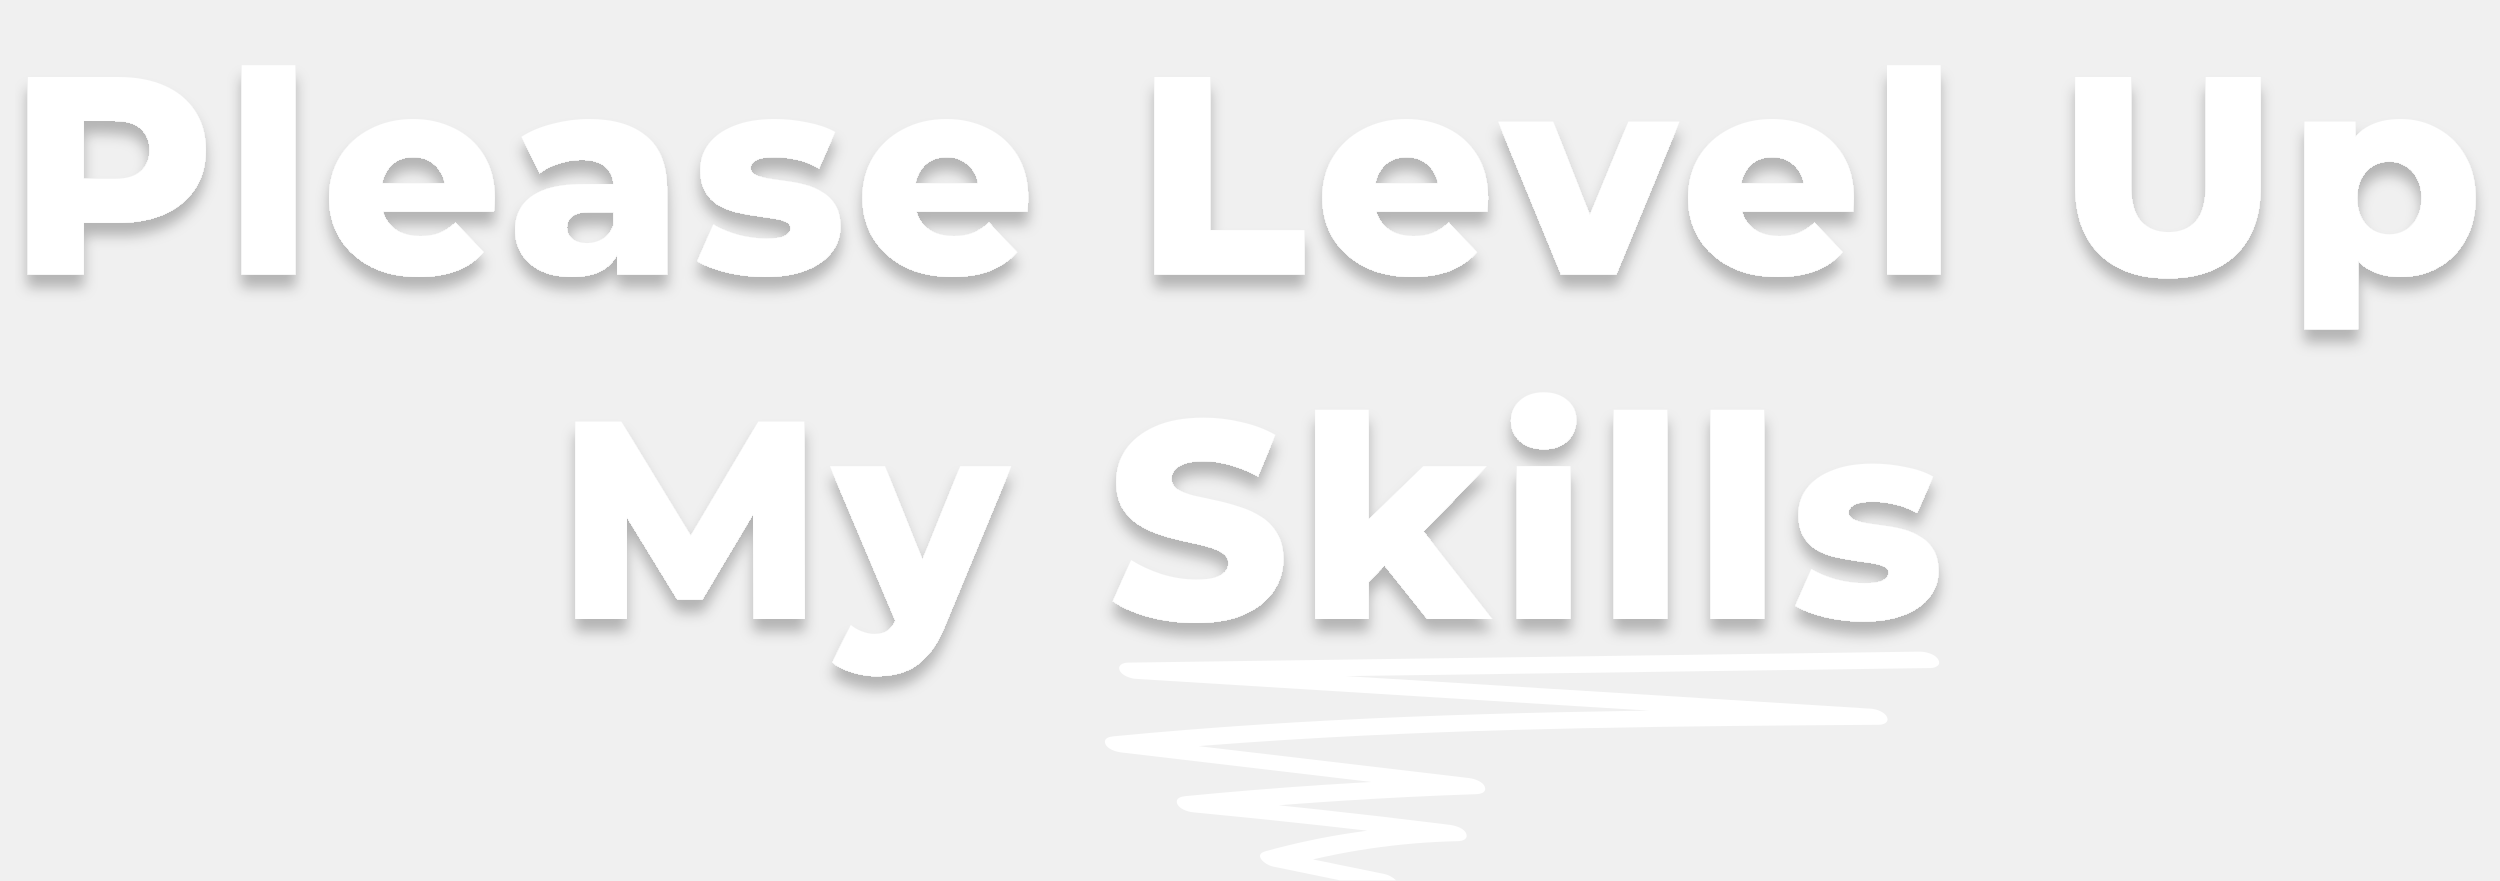
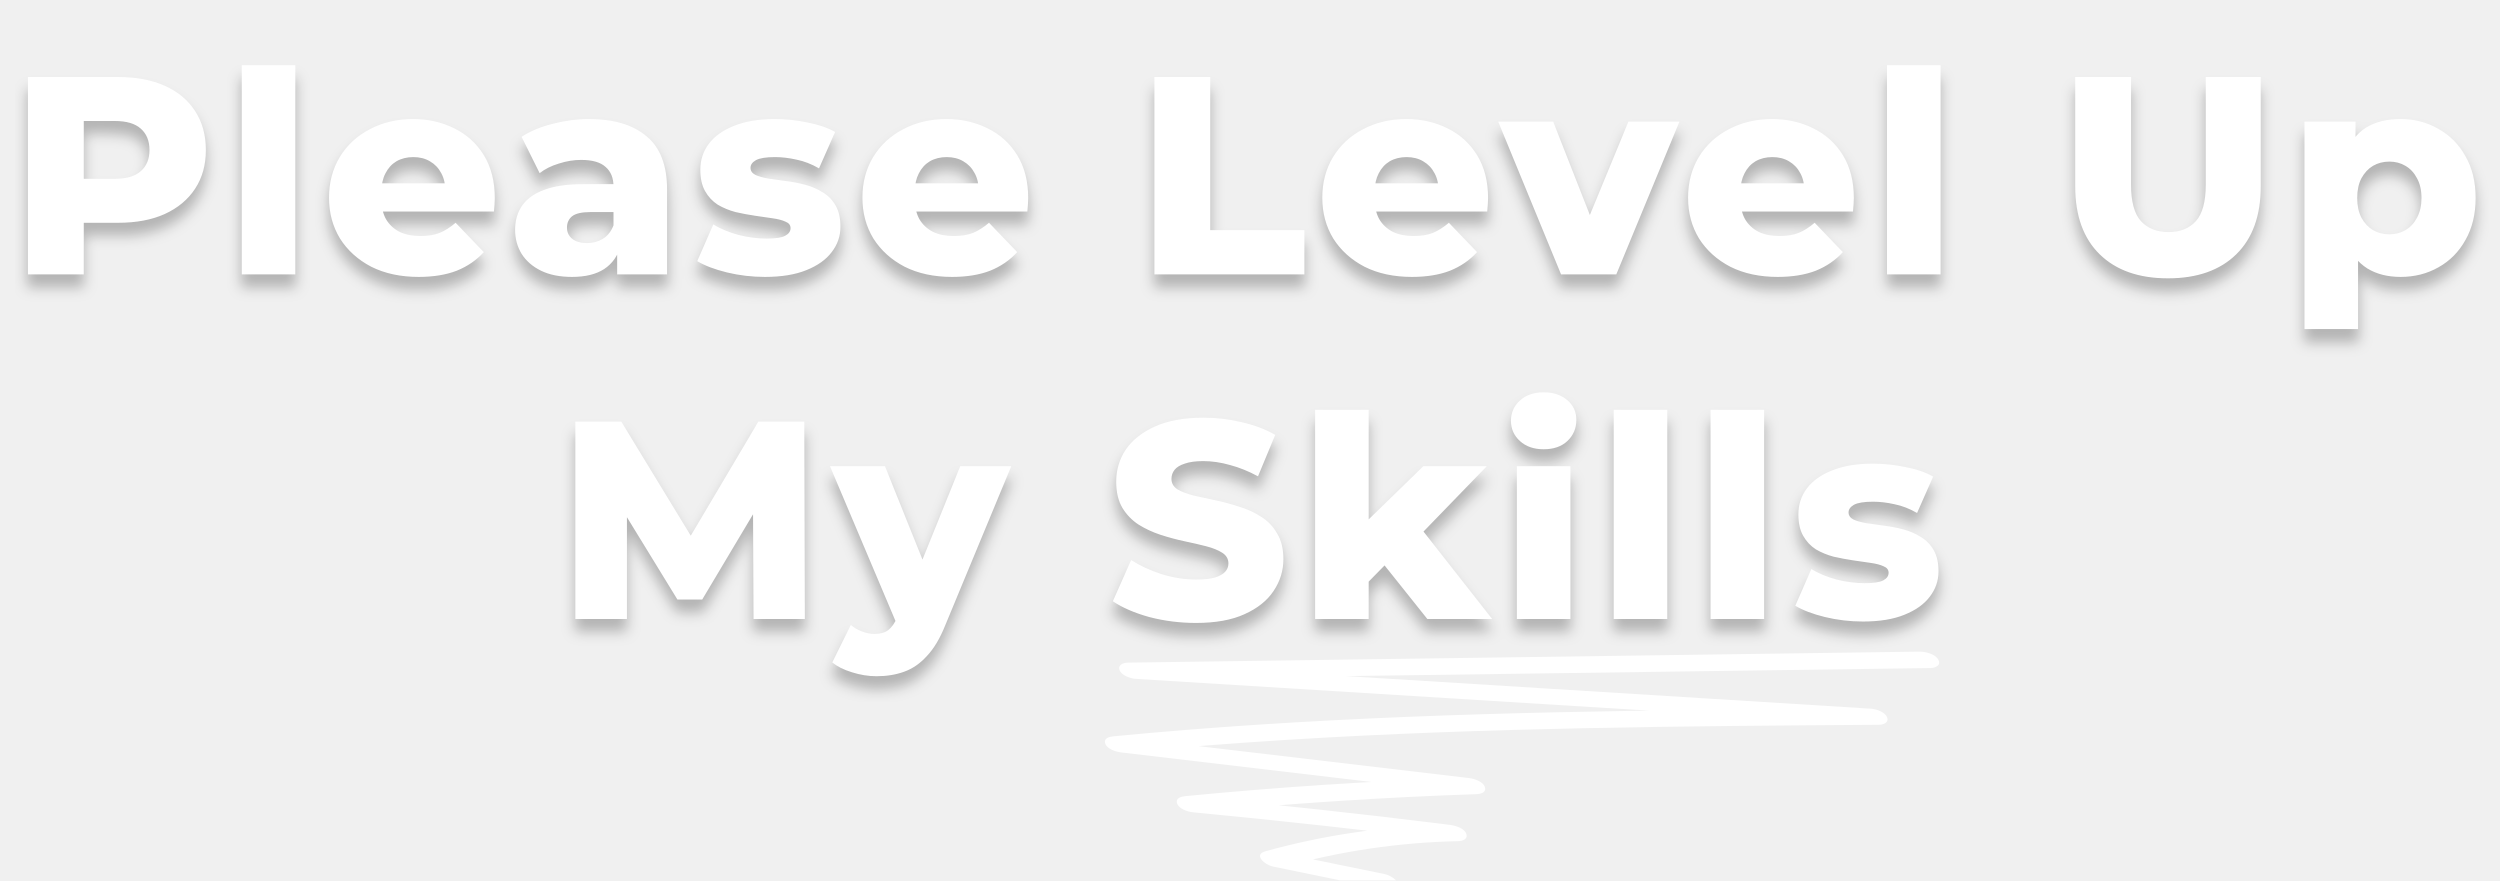
<svg xmlns="http://www.w3.org/2000/svg" width="798" height="281" viewBox="0 0 798 281" fill="none">
  <g filter="url(#filter0_d_3_66)">
    <path d="M8.922 87.585V24.585H37.722C43.482 24.585 48.432 25.515 52.572 27.375C56.772 29.235 60.012 31.935 62.292 35.475C64.572 38.955 65.712 43.095 65.712 47.895C65.712 52.635 64.572 56.745 62.292 60.225C60.012 63.705 56.772 66.405 52.572 68.325C48.432 70.185 43.482 71.115 37.722 71.115H18.822L26.742 63.375V87.585H8.922ZM26.742 65.265L18.822 57.075H36.642C40.362 57.075 43.122 56.265 44.922 54.645C46.782 53.025 47.712 50.775 47.712 47.895C47.712 44.955 46.782 42.675 44.922 41.055C43.122 39.435 40.362 38.625 36.642 38.625H18.822L26.742 30.435V65.265ZM77.169 87.585V20.805H94.269V87.585H77.169ZM133.642 88.395C127.882 88.395 122.842 87.315 118.522 85.155C114.262 82.935 110.932 79.935 108.532 76.155C106.192 72.315 105.022 67.965 105.022 63.105C105.022 58.245 106.162 53.925 108.442 50.145C110.782 46.305 113.992 43.335 118.072 41.235C122.152 39.075 126.742 37.995 131.842 37.995C136.642 37.995 141.022 38.985 144.982 40.965C148.942 42.885 152.092 45.735 154.432 49.515C156.772 53.295 157.942 57.885 157.942 63.285C157.942 63.885 157.912 64.575 157.852 65.355C157.792 66.135 157.732 66.855 157.672 67.515H119.062V58.515H148.582L142.102 61.035C142.162 58.815 141.742 56.895 140.842 55.275C140.002 53.655 138.802 52.395 137.242 51.495C135.742 50.595 133.972 50.145 131.932 50.145C129.892 50.145 128.092 50.595 126.532 51.495C125.032 52.395 123.862 53.685 123.022 55.365C122.182 56.985 121.762 58.905 121.762 61.125V63.735C121.762 66.135 122.242 68.205 123.202 69.945C124.222 71.685 125.662 73.035 127.522 73.995C129.382 74.895 131.602 75.345 134.182 75.345C136.582 75.345 138.622 75.015 140.302 74.355C142.042 73.635 143.752 72.555 145.432 71.115L154.432 80.475C152.092 83.055 149.212 85.035 145.792 86.415C142.372 87.735 138.322 88.395 133.642 88.395ZM196.998 87.585V78.495L195.828 76.245V59.505C195.828 56.805 194.988 54.735 193.308 53.295C191.688 51.795 189.078 51.045 185.478 51.045C183.138 51.045 180.768 51.435 178.368 52.215C175.968 52.935 173.928 53.955 172.248 55.275L166.488 43.665C169.248 41.865 172.548 40.485 176.388 39.525C180.288 38.505 184.158 37.995 187.998 37.995C195.918 37.995 202.038 39.825 206.358 43.485C210.738 47.085 212.928 52.755 212.928 60.495V87.585H196.998ZM182.598 88.395C178.698 88.395 175.398 87.735 172.698 86.415C169.998 85.095 167.928 83.295 166.488 81.015C165.108 78.735 164.418 76.185 164.418 73.365C164.418 70.365 165.168 67.785 166.668 65.625C168.228 63.405 170.598 61.725 173.778 60.585C176.958 59.385 181.068 58.785 186.108 58.785H197.628V67.695H188.448C185.688 67.695 183.738 68.145 182.598 69.045C181.518 69.945 180.978 71.145 180.978 72.645C180.978 74.145 181.548 75.345 182.688 76.245C183.828 77.145 185.388 77.595 187.368 77.595C189.228 77.595 190.908 77.145 192.408 76.245C193.968 75.285 195.108 73.845 195.828 71.925L198.168 78.225C197.268 81.585 195.498 84.135 192.858 85.875C190.278 87.555 186.858 88.395 182.598 88.395ZM244.152 88.395C240.012 88.395 235.962 87.915 232.002 86.955C228.102 85.995 224.952 84.795 222.552 83.355L227.682 71.655C229.962 73.035 232.632 74.145 235.692 74.985C238.752 75.765 241.752 76.155 244.692 76.155C247.572 76.155 249.552 75.855 250.632 75.255C251.772 74.655 252.342 73.845 252.342 72.825C252.342 71.865 251.802 71.175 250.722 70.755C249.702 70.275 248.322 69.915 246.582 69.675C244.902 69.435 243.042 69.165 241.002 68.865C238.962 68.565 236.892 68.175 234.792 67.695C232.752 67.155 230.862 66.375 229.122 65.355C227.442 64.275 226.092 62.835 225.072 61.035C224.052 59.235 223.542 56.955 223.542 54.195C223.542 51.075 224.442 48.315 226.242 45.915C228.102 43.455 230.802 41.535 234.342 40.155C237.882 38.715 242.202 37.995 247.302 37.995C250.722 37.995 254.172 38.355 257.652 39.075C261.192 39.735 264.162 40.755 266.562 42.135L261.432 53.745C259.032 52.365 256.632 51.435 254.232 50.955C251.832 50.415 249.552 50.145 247.392 50.145C244.512 50.145 242.472 50.475 241.272 51.135C240.132 51.795 239.562 52.605 239.562 53.565C239.562 54.525 240.072 55.275 241.092 55.815C242.112 56.295 243.462 56.685 245.142 56.985C246.882 57.225 248.772 57.495 250.812 57.795C252.852 58.035 254.892 58.425 256.932 58.965C259.032 59.505 260.922 60.315 262.602 61.395C264.342 62.415 265.722 63.825 266.742 65.625C267.762 67.365 268.272 69.615 268.272 72.375C268.272 75.375 267.342 78.075 265.482 80.475C263.682 82.875 260.982 84.795 257.382 86.235C253.842 87.675 249.432 88.395 244.152 88.395ZM303.901 88.395C298.141 88.395 293.101 87.315 288.781 85.155C284.521 82.935 281.191 79.935 278.791 76.155C276.451 72.315 275.281 67.965 275.281 63.105C275.281 58.245 276.421 53.925 278.701 50.145C281.041 46.305 284.251 43.335 288.331 41.235C292.411 39.075 297.001 37.995 302.101 37.995C306.901 37.995 311.281 38.985 315.241 40.965C319.201 42.885 322.351 45.735 324.691 49.515C327.031 53.295 328.201 57.885 328.201 63.285C328.201 63.885 328.171 64.575 328.111 65.355C328.051 66.135 327.991 66.855 327.931 67.515H289.321V58.515H318.841L312.361 61.035C312.421 58.815 312.001 56.895 311.101 55.275C310.261 53.655 309.061 52.395 307.501 51.495C306.001 50.595 304.231 50.145 302.191 50.145C300.151 50.145 298.351 50.595 296.791 51.495C295.291 52.395 294.121 53.685 293.281 55.365C292.441 56.985 292.021 58.905 292.021 61.125V63.735C292.021 66.135 292.501 68.205 293.461 69.945C294.481 71.685 295.921 73.035 297.781 73.995C299.641 74.895 301.861 75.345 304.441 75.345C306.841 75.345 308.881 75.015 310.561 74.355C312.301 73.635 314.011 72.555 315.691 71.115L324.691 80.475C322.351 83.055 319.471 85.035 316.051 86.415C312.631 87.735 308.581 88.395 303.901 88.395ZM368.486 87.585V24.585H386.306V73.455H416.366V87.585H368.486ZM450.692 88.395C444.932 88.395 439.892 87.315 435.572 85.155C431.312 82.935 427.982 79.935 425.582 76.155C423.242 72.315 422.072 67.965 422.072 63.105C422.072 58.245 423.212 53.925 425.492 50.145C427.832 46.305 431.042 43.335 435.122 41.235C439.202 39.075 443.792 37.995 448.892 37.995C453.692 37.995 458.072 38.985 462.032 40.965C465.992 42.885 469.142 45.735 471.482 49.515C473.822 53.295 474.992 57.885 474.992 63.285C474.992 63.885 474.962 64.575 474.902 65.355C474.842 66.135 474.782 66.855 474.722 67.515H436.112V58.515H465.632L459.152 61.035C459.212 58.815 458.792 56.895 457.892 55.275C457.052 53.655 455.852 52.395 454.292 51.495C452.792 50.595 451.022 50.145 448.982 50.145C446.942 50.145 445.142 50.595 443.582 51.495C442.082 52.395 440.912 53.685 440.072 55.365C439.232 56.985 438.812 58.905 438.812 61.125V63.735C438.812 66.135 439.292 68.205 440.252 69.945C441.272 71.685 442.712 73.035 444.572 73.995C446.432 74.895 448.652 75.345 451.232 75.345C453.632 75.345 455.672 75.015 457.352 74.355C459.092 73.635 460.802 72.555 462.482 71.115L471.482 80.475C469.142 83.055 466.262 85.035 462.842 86.415C459.422 87.735 455.372 88.395 450.692 88.395ZM498.287 87.585L478.217 38.805H495.767L511.787 79.575H502.967L519.797 38.805H536.087L515.927 87.585H498.287ZM567.449 88.395C561.689 88.395 556.649 87.315 552.329 85.155C548.069 82.935 544.739 79.935 542.339 76.155C539.999 72.315 538.829 67.965 538.829 63.105C538.829 58.245 539.969 53.925 542.249 50.145C544.589 46.305 547.799 43.335 551.879 41.235C555.959 39.075 560.549 37.995 565.649 37.995C570.449 37.995 574.829 38.985 578.789 40.965C582.749 42.885 585.899 45.735 588.239 49.515C590.579 53.295 591.749 57.885 591.749 63.285C591.749 63.885 591.719 64.575 591.659 65.355C591.599 66.135 591.539 66.855 591.479 67.515H552.869V58.515H582.389L575.909 61.035C575.969 58.815 575.549 56.895 574.649 55.275C573.809 53.655 572.609 52.395 571.049 51.495C569.549 50.595 567.779 50.145 565.739 50.145C563.699 50.145 561.899 50.595 560.339 51.495C558.839 52.395 557.669 53.685 556.829 55.365C555.989 56.985 555.569 58.905 555.569 61.125V63.735C555.569 66.135 556.049 68.205 557.009 69.945C558.029 71.685 559.469 73.035 561.329 73.995C563.189 74.895 565.409 75.345 567.989 75.345C570.389 75.345 572.429 75.015 574.109 74.355C575.849 73.635 577.559 72.555 579.239 71.115L588.239 80.475C585.899 83.055 583.019 85.035 579.599 86.415C576.179 87.735 572.129 88.395 567.449 88.395ZM602.334 87.585V20.805H619.434V87.585H602.334ZM692.018 88.845C682.718 88.845 675.458 86.295 670.238 81.195C665.018 76.095 662.408 68.865 662.408 59.505V24.585H680.228V58.965C680.228 64.365 681.278 68.235 683.378 70.575C685.538 72.915 688.478 74.085 692.198 74.085C695.918 74.085 698.828 72.915 700.928 70.575C703.028 68.235 704.078 64.365 704.078 58.965V24.585H721.628V59.505C721.628 68.865 719.018 76.095 713.798 81.195C708.578 86.295 701.318 88.845 692.018 88.845ZM766.28 88.395C762.14 88.395 758.6 87.495 755.66 85.695C752.72 83.835 750.47 81.075 748.91 77.415C747.41 73.695 746.66 68.955 746.66 63.195C746.66 57.375 747.38 52.635 748.82 48.975C750.26 45.255 752.42 42.495 755.3 40.695C758.24 38.895 761.9 37.995 766.28 37.995C770.72 37.995 774.74 39.045 778.34 41.145C782 43.185 784.88 46.095 786.98 49.875C789.14 53.595 790.22 58.035 790.22 63.195C790.22 68.355 789.14 72.825 786.98 76.605C784.88 80.385 782 83.295 778.34 85.335C774.74 87.375 770.72 88.395 766.28 88.395ZM735.59 105.045V38.805H751.88V47.085L751.79 63.195L752.69 79.395V105.045H735.59ZM762.68 74.805C764.6 74.805 766.31 74.355 767.81 73.455C769.37 72.555 770.6 71.235 771.5 69.495C772.46 67.755 772.94 65.655 772.94 63.195C772.94 60.735 772.46 58.635 771.5 56.895C770.6 55.155 769.37 53.835 767.81 52.935C766.31 52.035 764.6 51.585 762.68 51.585C760.76 51.585 759.02 52.035 757.46 52.935C755.96 53.835 754.73 55.155 753.77 56.895C752.87 58.635 752.42 60.735 752.42 63.195C752.42 65.655 752.87 67.755 753.77 69.495C754.73 71.235 755.96 72.555 757.46 73.455C759.02 74.355 760.76 74.805 762.68 74.805ZM183.65 197.585V134.585H198.32L224.42 177.425H216.68L242.06 134.585H256.73L256.91 197.585H240.53L240.35 159.515H243.14L224.15 191.375H216.23L196.7 159.515H200.12V197.585H183.65ZM279.78 215.855C277.2 215.855 274.59 215.435 271.95 214.595C269.37 213.815 267.27 212.765 265.65 211.445L271.59 199.475C272.61 200.375 273.78 201.065 275.1 201.545C276.48 202.085 277.83 202.355 279.15 202.355C281.01 202.355 282.48 201.935 283.56 201.095C284.64 200.255 285.57 198.935 286.35 197.135L288.6 191.465L289.95 189.755L306.51 148.805H322.8L301.74 199.565C300.06 203.765 298.11 207.035 295.89 209.375C293.73 211.775 291.3 213.455 288.6 214.415C285.96 215.375 283.02 215.855 279.78 215.855ZM286.44 199.655L264.93 148.805H282.48L298.32 188.225L286.44 199.655ZM381.761 198.845C376.601 198.845 371.621 198.215 366.821 196.955C362.081 195.635 358.211 193.955 355.211 191.915L361.061 178.775C363.881 180.575 367.121 182.075 370.781 183.275C374.501 184.415 378.191 184.985 381.851 184.985C384.311 184.985 386.291 184.775 387.791 184.355C389.291 183.875 390.371 183.275 391.031 182.555C391.751 181.775 392.111 180.875 392.111 179.855C392.111 178.415 391.451 177.275 390.131 176.435C388.811 175.595 387.101 174.905 385.001 174.365C382.901 173.825 380.561 173.285 377.981 172.745C375.461 172.205 372.911 171.515 370.331 170.675C367.811 169.835 365.501 168.755 363.401 167.435C361.301 166.055 359.591 164.285 358.271 162.125C356.951 159.905 356.291 157.115 356.291 153.755C356.291 149.975 357.311 146.555 359.351 143.495C361.451 140.435 364.571 137.975 368.711 136.115C372.851 134.255 378.011 133.325 384.191 133.325C388.331 133.325 392.381 133.805 396.341 134.765C400.361 135.665 403.931 137.015 407.051 138.815L401.561 152.045C398.561 150.425 395.591 149.225 392.651 148.445C389.711 147.605 386.861 147.185 384.101 147.185C381.641 147.185 379.661 147.455 378.161 147.995C376.661 148.475 375.581 149.135 374.921 149.975C374.261 150.815 373.931 151.775 373.931 152.855C373.931 154.235 374.561 155.345 375.821 156.185C377.141 156.965 378.851 157.625 380.951 158.165C383.111 158.645 385.451 159.155 387.971 159.695C390.551 160.235 393.101 160.925 395.621 161.765C398.201 162.545 400.541 163.625 402.641 165.005C404.741 166.325 406.421 168.095 407.681 170.315C409.001 172.475 409.661 175.205 409.661 178.505C409.661 182.165 408.611 185.555 406.511 188.675C404.471 191.735 401.381 194.195 397.241 196.055C393.161 197.915 388.001 198.845 381.761 198.845ZM434.003 188.585L434.453 168.155L454.343 148.805H474.593L452.543 171.575L443.813 178.595L434.003 188.585ZM419.783 197.585V130.805H436.883V197.585H419.783ZM455.603 197.585L440.663 178.865L451.283 165.725L476.303 197.585H455.603ZM484.182 197.585V148.805H501.282V197.585H484.182ZM492.732 143.405C489.612 143.405 487.092 142.535 485.172 140.795C483.252 139.055 482.292 136.895 482.292 134.315C482.292 131.735 483.252 129.575 485.172 127.835C487.092 126.095 489.612 125.225 492.732 125.225C495.852 125.225 498.372 126.065 500.292 127.745C502.212 129.365 503.172 131.465 503.172 134.045C503.172 136.745 502.212 138.995 500.292 140.795C498.432 142.535 495.912 143.405 492.732 143.405ZM515.095 197.585V130.805H532.195V197.585H515.095ZM546.008 197.585V130.805H563.108V197.585H546.008ZM594.651 198.395C590.511 198.395 586.461 197.915 582.501 196.955C578.601 195.995 575.451 194.795 573.051 193.355L578.181 181.655C580.461 183.035 583.131 184.145 586.191 184.985C589.251 185.765 592.251 186.155 595.191 186.155C598.071 186.155 600.051 185.855 601.131 185.255C602.271 184.655 602.841 183.845 602.841 182.825C602.841 181.865 602.301 181.175 601.221 180.755C600.201 180.275 598.821 179.915 597.081 179.675C595.401 179.435 593.541 179.165 591.501 178.865C589.461 178.565 587.391 178.175 585.291 177.695C583.251 177.155 581.361 176.375 579.621 175.355C577.941 174.275 576.591 172.835 575.571 171.035C574.551 169.235 574.041 166.955 574.041 164.195C574.041 161.075 574.941 158.315 576.741 155.915C578.601 153.455 581.301 151.535 584.841 150.155C588.381 148.715 592.701 147.995 597.801 147.995C601.221 147.995 604.671 148.355 608.151 149.075C611.691 149.735 614.661 150.755 617.061 152.135L611.931 163.745C609.531 162.365 607.131 161.435 604.731 160.955C602.331 160.415 600.051 160.145 597.891 160.145C595.011 160.145 592.971 160.475 591.771 161.135C590.631 161.795 590.061 162.605 590.061 163.565C590.061 164.525 590.571 165.275 591.591 165.815C592.611 166.295 593.961 166.685 595.641 166.985C597.381 167.225 599.271 167.495 601.311 167.795C603.351 168.035 605.391 168.425 607.431 168.965C609.531 169.505 611.421 170.315 613.101 171.395C614.841 172.415 616.221 173.825 617.241 175.625C618.261 177.365 618.771 179.615 618.771 182.375C618.771 185.375 617.841 188.075 615.981 190.475C614.181 192.875 611.481 194.795 607.881 196.235C604.341 197.675 599.931 198.395 594.651 198.395Z" fill="white" />
  </g>
  <g clip-path="url(#clip0_3_66)">
-     <path d="M616.172 213.242L418.938 215.96C400.498 216.224 382.058 216.465 363.618 216.729L361.177 211.559C422.612 215.382 484.071 219.206 545.505 223.005C562.761 224.087 580.041 225.145 597.297 226.228C598.916 226.324 601.744 227.31 602.372 228.993C603.001 230.676 601.164 231.35 599.714 231.35C536.998 231.782 474.21 232.239 411.591 236.111C394.046 237.193 376.524 238.54 359.026 240.247L356.609 235.101C394.021 239.526 431.433 243.926 468.845 248.351C470.488 248.543 473.292 249.385 473.944 251.14C474.597 252.896 472.736 253.449 471.286 253.497C441.463 254.507 411.688 256.455 381.986 259.34L379.545 254.17C407.362 256.815 435.131 259.845 462.876 263.308C464.543 263.524 467.371 264.342 468.023 266.121C468.676 267.901 466.791 268.478 465.341 268.502C446.466 268.911 427.784 271.676 409.61 276.75L407.386 271.917C418.987 274.297 430.587 276.654 442.188 279.059C443.807 279.395 448.302 281.992 445.281 283.652C439.119 287.042 432.424 289.134 425.44 289.952C423.264 290.192 420.582 289.808 418.938 288.221C417.682 287.018 417.73 285.215 419.808 284.974C426.213 284.229 432.207 282.281 437.838 279.131L440.931 283.724C429.331 281.343 417.754 278.962 406.154 276.558C403.858 276.077 399.894 272.855 403.93 271.724C422.757 266.506 442.188 263.693 461.74 263.26L464.181 268.454C436.436 265.015 408.667 261.937 380.85 259.292C379.206 259.148 376.379 258.234 375.75 256.503C375.122 254.771 376.983 254.266 378.409 254.122C408.111 251.236 437.886 249.289 467.709 248.279L470.15 253.425C432.738 249 395.326 244.575 357.89 240.175C356.247 239.982 353.444 239.141 352.815 237.385C352.187 235.63 354.048 235.149 355.474 235.029C417.923 228.993 480.687 227.31 543.403 226.612C560.997 226.42 578.567 226.3 596.161 226.179L598.578 231.301C537.143 227.478 475.709 223.679 414.25 219.879L362.458 216.681C360.839 216.585 357.963 215.575 357.359 213.891C356.755 212.208 358.567 211.535 360.017 211.511C425.754 210.573 491.49 209.683 557.227 208.769L612.547 208C614.529 207.976 617.622 208.673 618.686 210.525C619.749 212.377 617.767 213.218 616.172 213.242Z" fill="white" />
+     <path d="M616.172 213.242L418.938 215.96C400.498 216.224 382.058 216.465 363.618 216.729L361.177 211.559C422.612 215.382 484.071 219.206 545.505 223.005C562.761 224.087 580.041 225.145 597.297 226.228C598.916 226.324 601.744 227.31 602.372 228.993C603.001 230.676 601.164 231.35 599.714 231.35C536.998 231.782 474.21 232.239 411.591 236.111C394.046 237.193 376.524 238.54 359.026 240.247L356.61 235.101C394.021 239.526 431.433 243.926 468.845 248.351C470.488 248.543 473.292 249.385 473.944 251.14C474.597 252.896 472.736 253.449 471.286 253.497C441.463 254.507 411.688 256.455 381.986 259.34L379.545 254.17C407.362 256.815 435.131 259.845 462.876 263.308C464.543 263.524 467.371 264.342 468.023 266.121C468.676 267.901 466.791 268.478 465.341 268.502C446.466 268.911 427.784 271.676 409.61 276.75L407.386 271.917C418.987 274.297 430.587 276.654 442.188 279.059C443.807 279.395 448.302 281.992 445.281 283.652C439.119 287.042 432.424 289.134 425.44 289.952C423.264 290.192 420.582 289.808 418.938 288.221C417.682 287.018 417.73 285.215 419.808 284.974C426.213 284.229 432.207 282.281 437.838 279.131L440.931 283.724C429.331 281.343 417.754 278.962 406.154 276.558C403.858 276.077 399.894 272.855 403.93 271.724C422.757 266.506 442.188 263.693 461.74 263.26L464.181 268.454C436.436 265.015 408.667 261.937 380.85 259.292C379.206 259.148 376.379 258.234 375.75 256.503C375.122 254.771 376.983 254.266 378.409 254.122C408.111 251.236 437.886 249.289 467.709 248.279L470.15 253.425C432.738 249 395.326 244.575 357.89 240.175C356.247 239.982 353.444 239.141 352.815 237.385C352.187 235.63 354.048 235.149 355.474 235.029C417.923 228.993 480.687 227.31 543.403 226.612C560.997 226.42 578.567 226.3 596.161 226.179L598.578 231.301C537.143 227.478 475.709 223.679 414.25 219.879L362.458 216.681C360.839 216.585 357.963 215.575 357.359 213.891C356.755 212.208 358.567 211.535 360.017 211.511C425.754 210.573 491.49 209.683 557.227 208.769L612.547 208C614.529 207.976 617.622 208.673 618.686 210.525C619.749 212.377 617.767 213.218 616.172 213.242V213.242Z" fill="white" />
  </g>
  <defs>
    <filter id="filter0_d_3_66" x="4.922" y="20.805" width="789.298" height="203.05" filterUnits="userSpaceOnUse" color-interpolation-filters="sRGB">
      <feFlood flood-opacity="0" result="BackgroundImageFix" />
      <feColorMatrix in="SourceAlpha" type="matrix" values="0 0 0 0 0 0 0 0 0 0 0 0 0 0 0 0 0 0 127 0" result="hardAlpha" />
      <feOffset dy="4" />
      <feGaussianBlur stdDeviation="2" />
-       <feComposite in2="hardAlpha" operator="out" />
      <feColorMatrix type="matrix" values="0 0 0 0 0 0 0 0 0 0 0 0 0 0 0 0 0 0 0.25 0" />
      <feBlend mode="normal" in2="BackgroundImageFix" result="effect1_dropShadow_3_66" />
      <feBlend mode="normal" in="SourceGraphic" in2="effect1_dropShadow_3_66" result="shape" />
    </filter>
    <clipPath id="clip0_3_66">
      <rect width="273" height="82" fill="white" transform="matrix(-1 0 0 1 619 199)" />
    </clipPath>
  </defs>
</svg>
